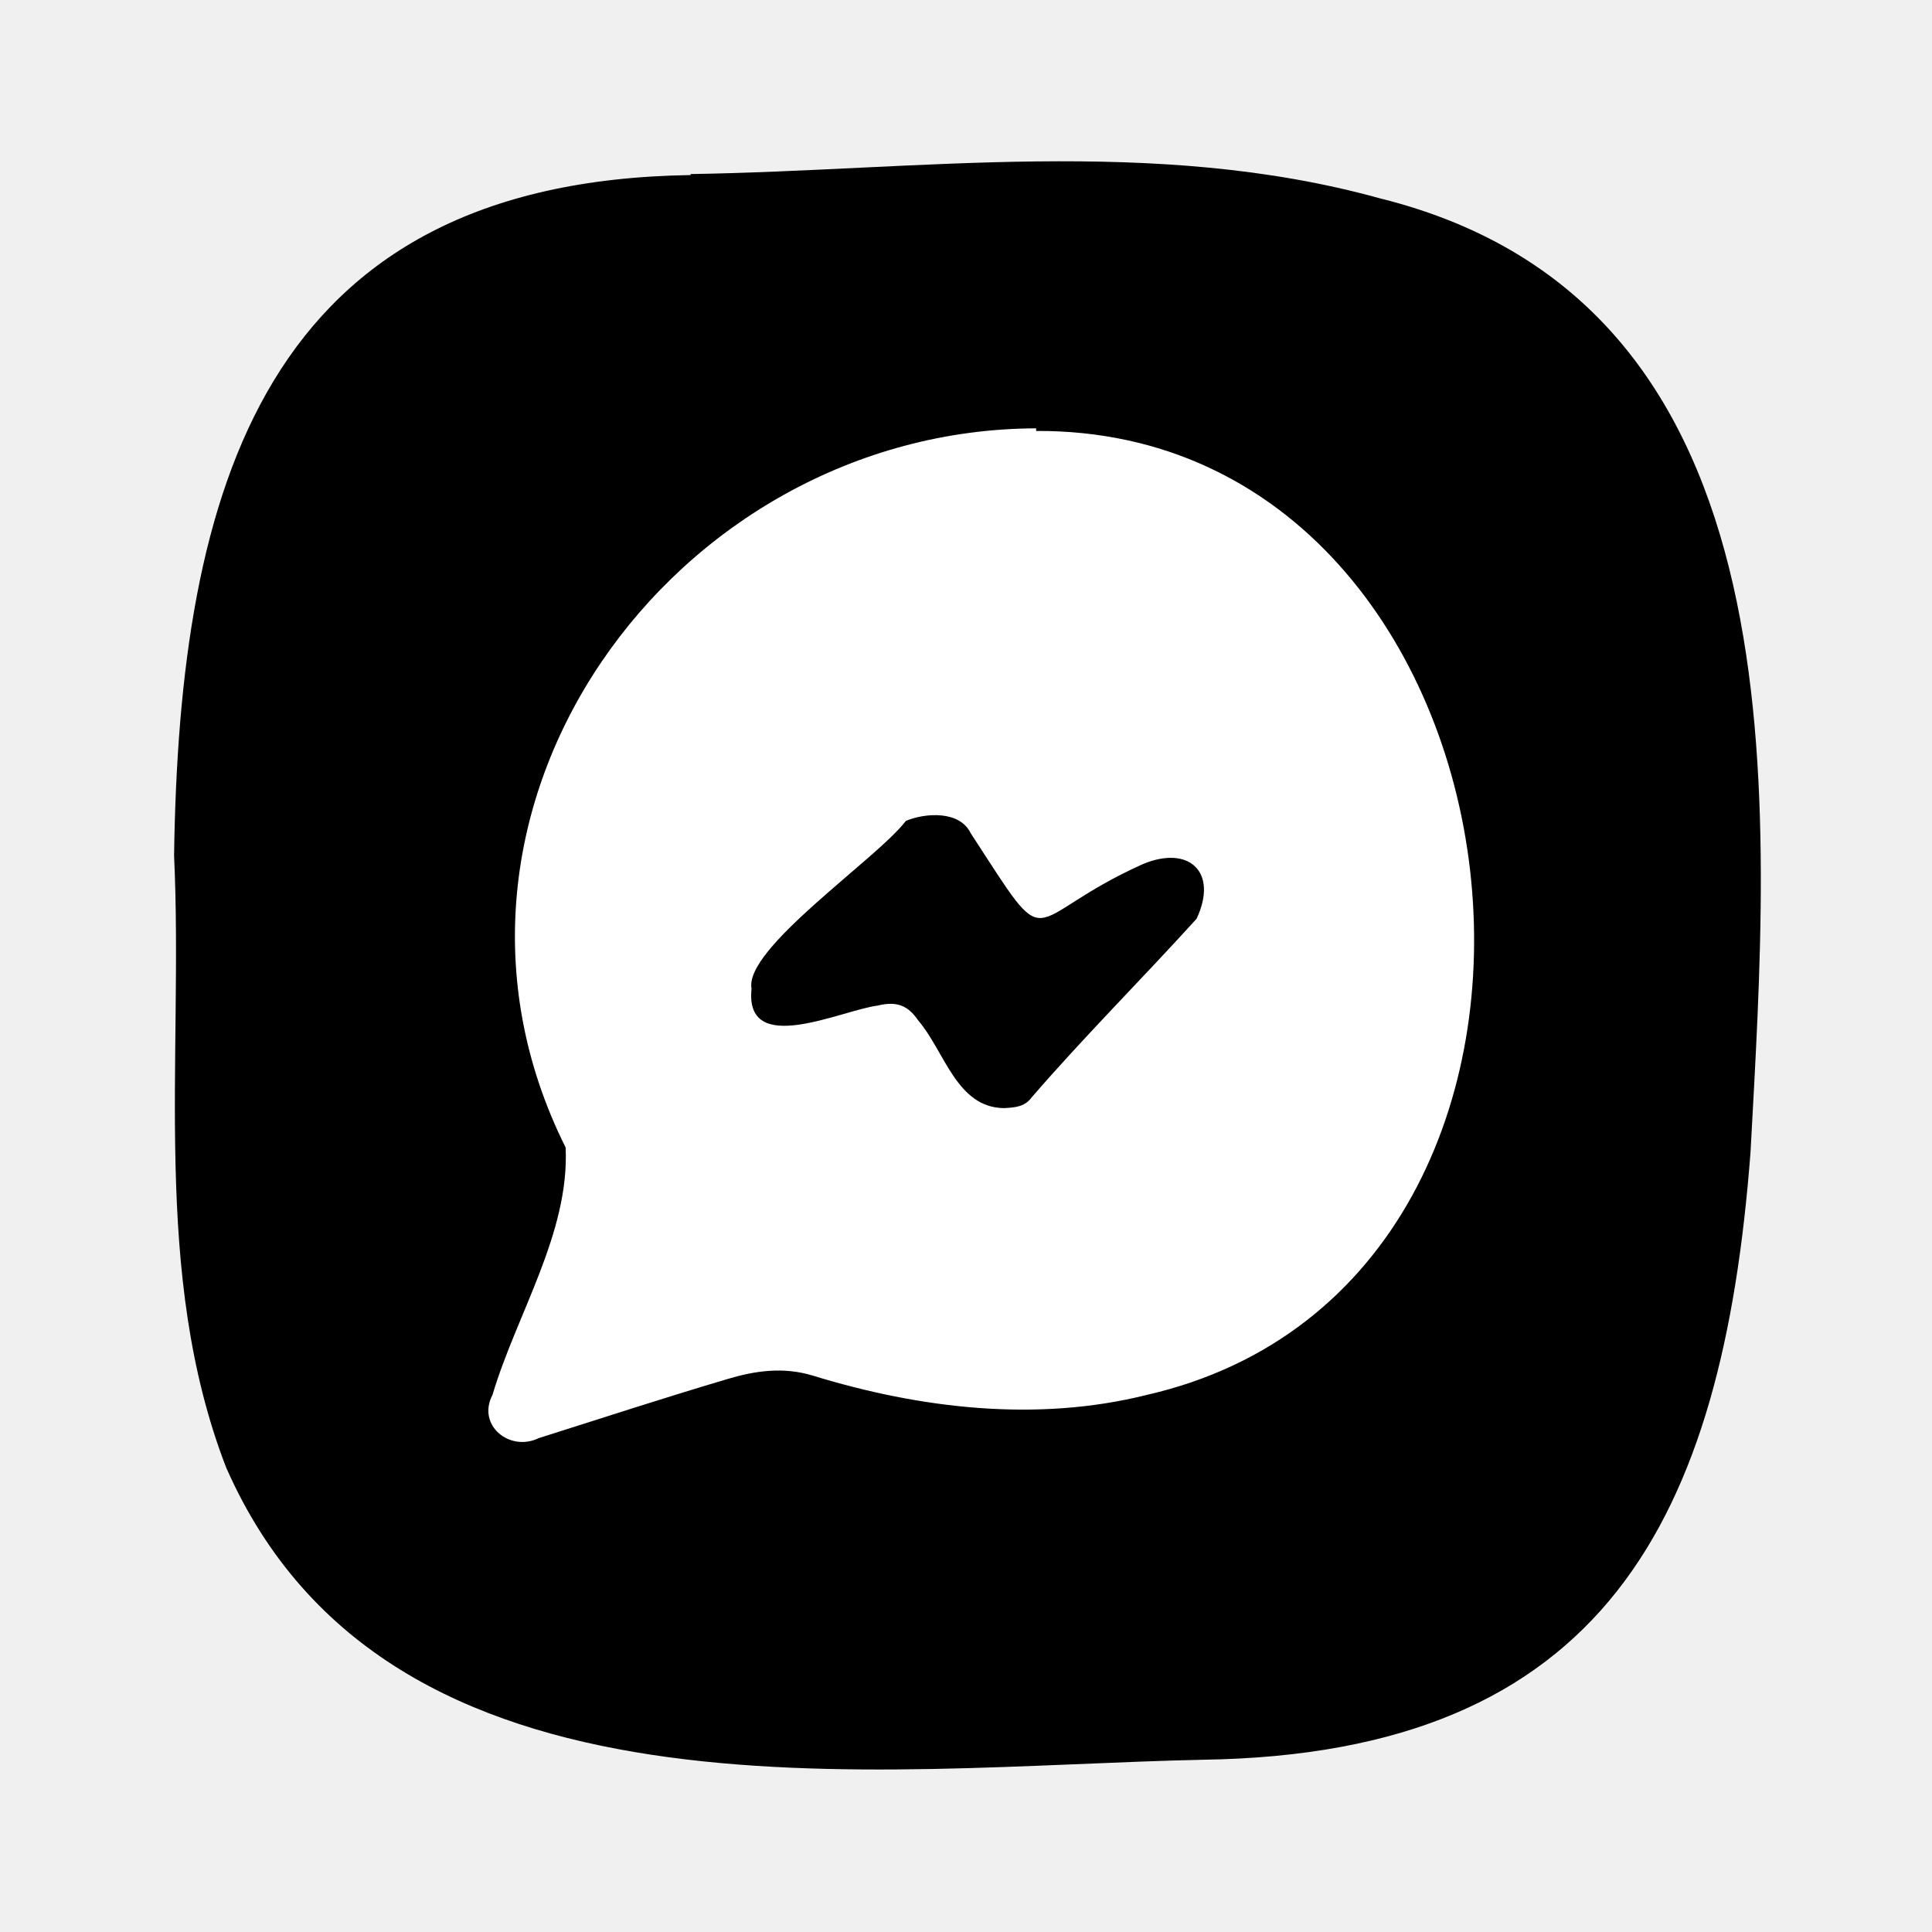
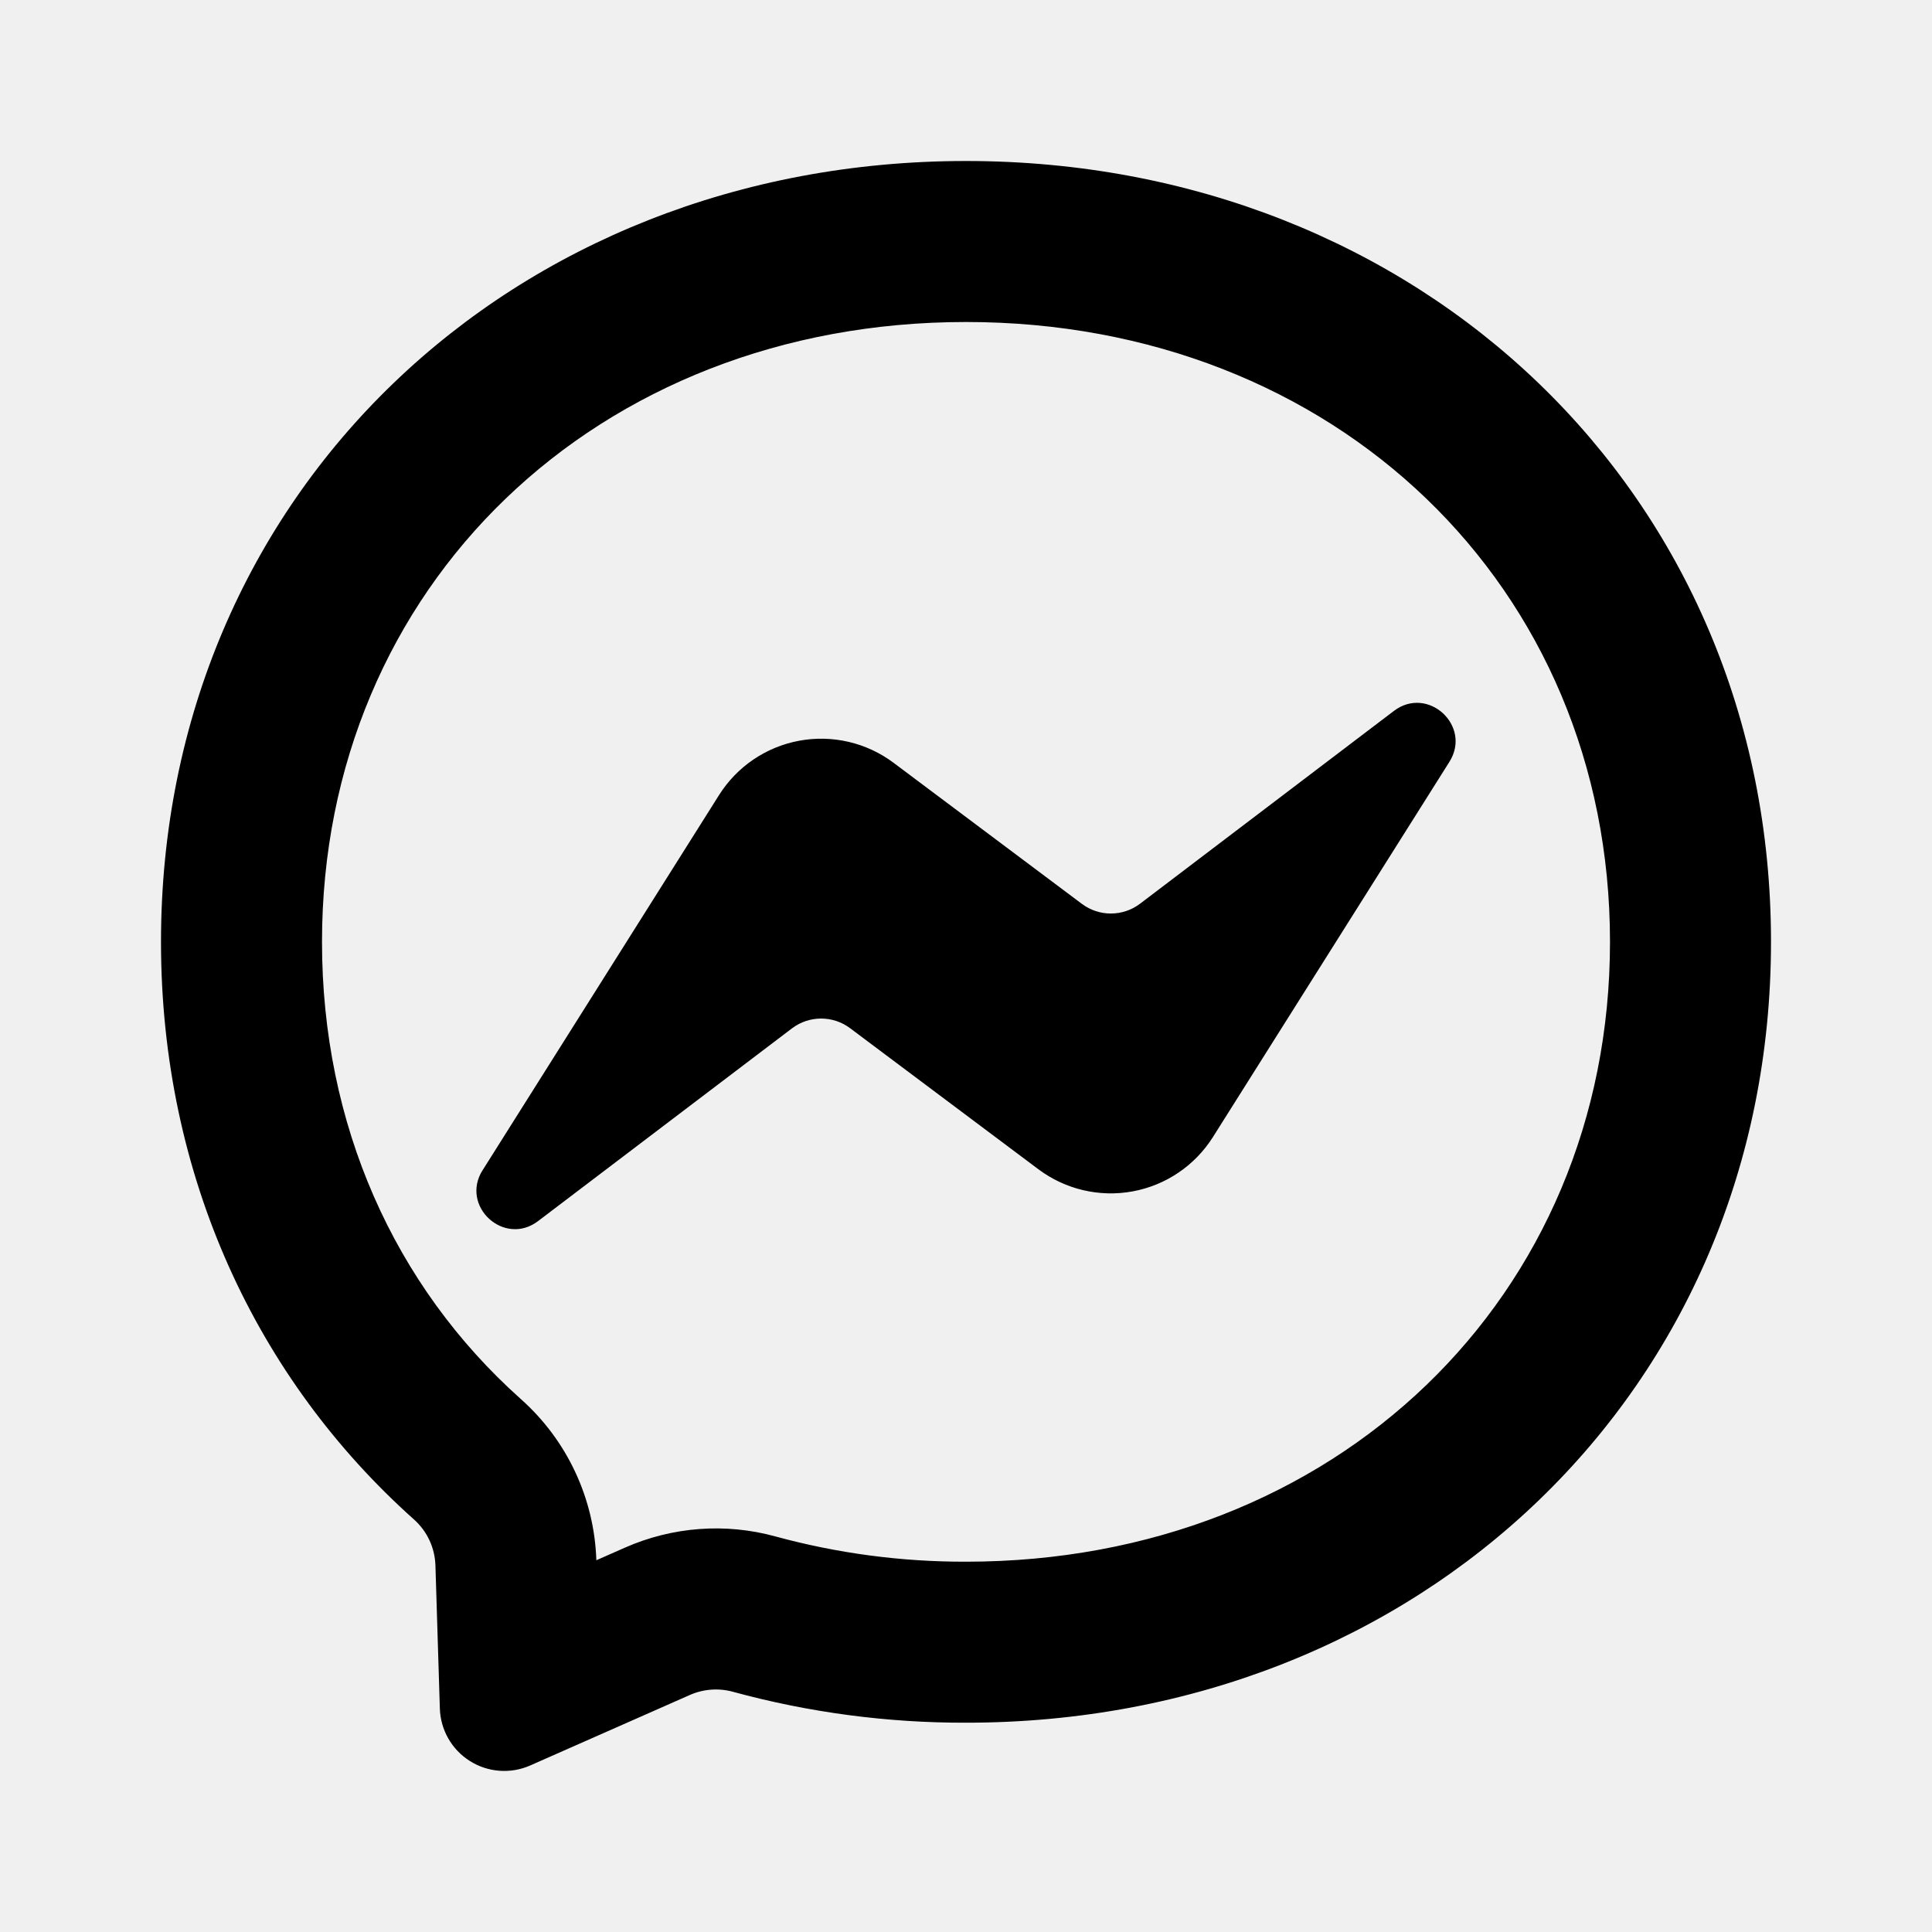
- <svg xmlns="http://www.w3.org/2000/svg" width="800px" height="800px" viewBox="0 0 960 960" fill="none">
-   <path d="M569.799 693.132C515.167 706.815 457.24 700.023 403.907 683.544C389.225 679.049 375.242 681.147 361.46 685.241C329.999 694.53 298.838 704.717 267.677 714.605C253.395 721.596 236.915 708.213 244.706 693.132C256.691 652.882 283.058 612.632 281.06 570.185C197.365 402.795 334.194 213.331 514.868 212.832C514.868 213.232 514.868 213.731 514.868 214.13C767.852 212.832 818.388 636.203 569.799 693.132ZM482.408 413.981C477.015 402.795 460.136 403.893 450.249 407.888C435.467 427.164 369.749 471.309 373.544 491.284C369.849 525.541 418.089 501.971 436.166 499.673C445.554 497.376 451.247 499.474 456.341 507.164C469.325 522.245 475.417 550.41 498.888 550.61C504.381 550.31 509.275 550.011 512.77 545.117C539.038 514.755 567.602 486.29 594.568 456.527C605.355 433.356 590.873 419.773 567.902 429.361C506.279 457.127 524.156 478.2 482.408 413.981Z" fill="white" />
-   <path d="M436.063 499.673C417.985 501.97 369.845 525.541 373.441 491.284C369.646 471.309 435.364 427.164 450.145 407.888C460.033 403.793 476.912 402.794 482.305 413.98C524.053 478.1 506.175 457.127 567.898 429.361C590.869 419.773 605.451 433.356 594.565 456.527C567.598 486.29 539.034 514.754 512.767 545.117C509.271 550.01 504.377 550.31 498.884 550.61C475.314 550.41 469.321 522.245 456.337 507.164C451.144 499.474 445.551 497.376 436.063 499.673Z" fill="#000000" />
-   <path d="M597.661 874.406C433.067 877.902 193.067 912.658 112.368 729.188C75.114 632.908 91.194 526.241 86.5 425.168C89.097 243.195 130.645 90.087 343.179 86.99C343.179 86.791 343.179 86.691 343.179 86.491C457.336 84.693 573.591 67.515 685.751 98.576C898.785 151.51 879.109 399.6 869.821 572.583C855.938 754.456 797.511 871.51 597.661 874.406ZM403.903 683.545C457.237 699.924 515.164 706.816 569.796 693.133C818.385 636.304 767.848 212.933 514.865 214.131C514.865 213.732 514.865 213.233 514.865 212.833C334.19 213.432 197.361 402.796 281.057 570.186C283.054 612.633 256.687 652.883 244.702 693.133C236.812 708.214 253.292 721.597 267.674 714.606C298.934 704.718 330.095 694.531 361.456 685.243C375.139 681.148 389.122 679.05 403.903 683.545Z" fill="#000000" />
+ <svg xmlns="http://www.w3.org/2000/svg" width="800px" height="800px" viewBox="0 0 24 24">
+   <g>
+     <path fill="none" d="M0 0h24v24H0z" />
+     <path fill-rule="nonzero" d="M7.764 19.225c.59-.26 1.25-.309 1.868-.139.77.21 1.565.316 2.368.314 4.585 0 8-3.287 8-7.7S16.585 4 12 4s-8 3.287-8 7.7c0 2.27.896 4.272 2.466 5.676a2.8 2.8 0 0 1 .942 2.006l.356-.157zM12 2c5.634 0 10 4.127 10 9.7 0 5.573-4.366 9.7-10 9.7a10.894 10.894 0 0 1-2.895-.384.8.8 0 0 0-.534.039l-1.984.876a.8.8 0 0 1-1.123-.707l-.055-1.78a.797.797 0 0 0-.268-.57C3.195 17.135 2 14.617 2 11.7 2 6.127 6.367 2 12 2zM5.995 14.537l2.937-4.66a1.5 1.5 0 0 1 2.17-.4l2.336 1.75a.6.6 0 0 0 .723 0l3.155-2.396c.421-.319.971.185.689.633l-2.937 4.66a1.5 1.5 0 0 1-2.17.4l-2.336-1.75a.6.6 0 0 0-.723 0l-3.155 2.395c-.421.319-.971-.185-.689-.633z" />
+   </g>
</svg>
